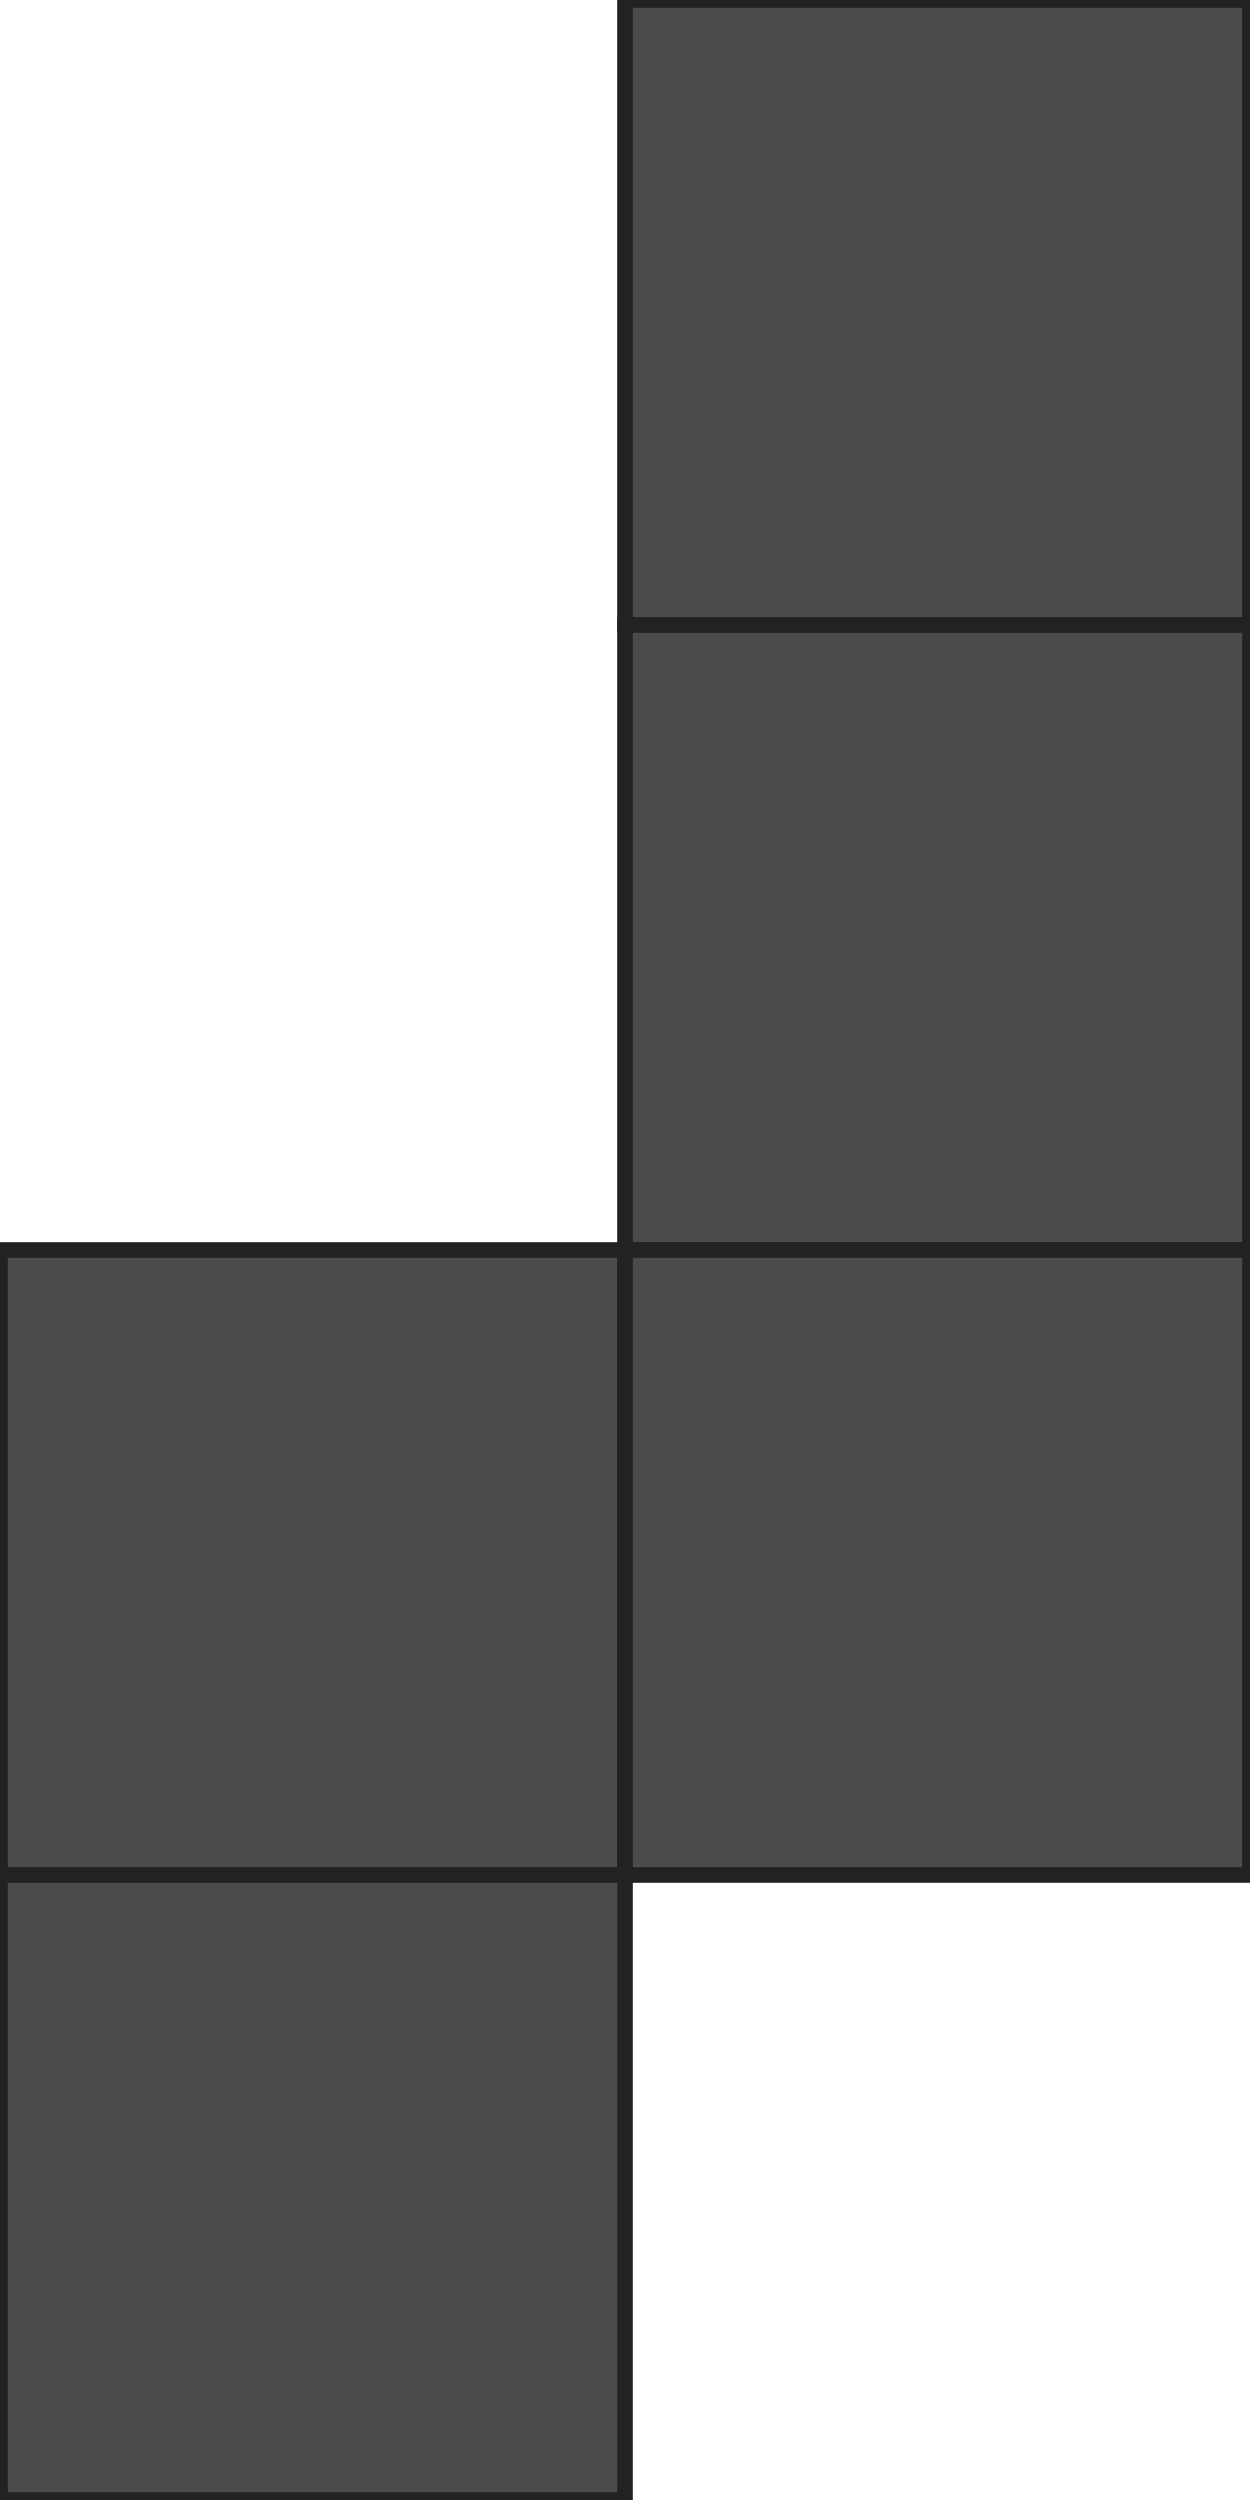
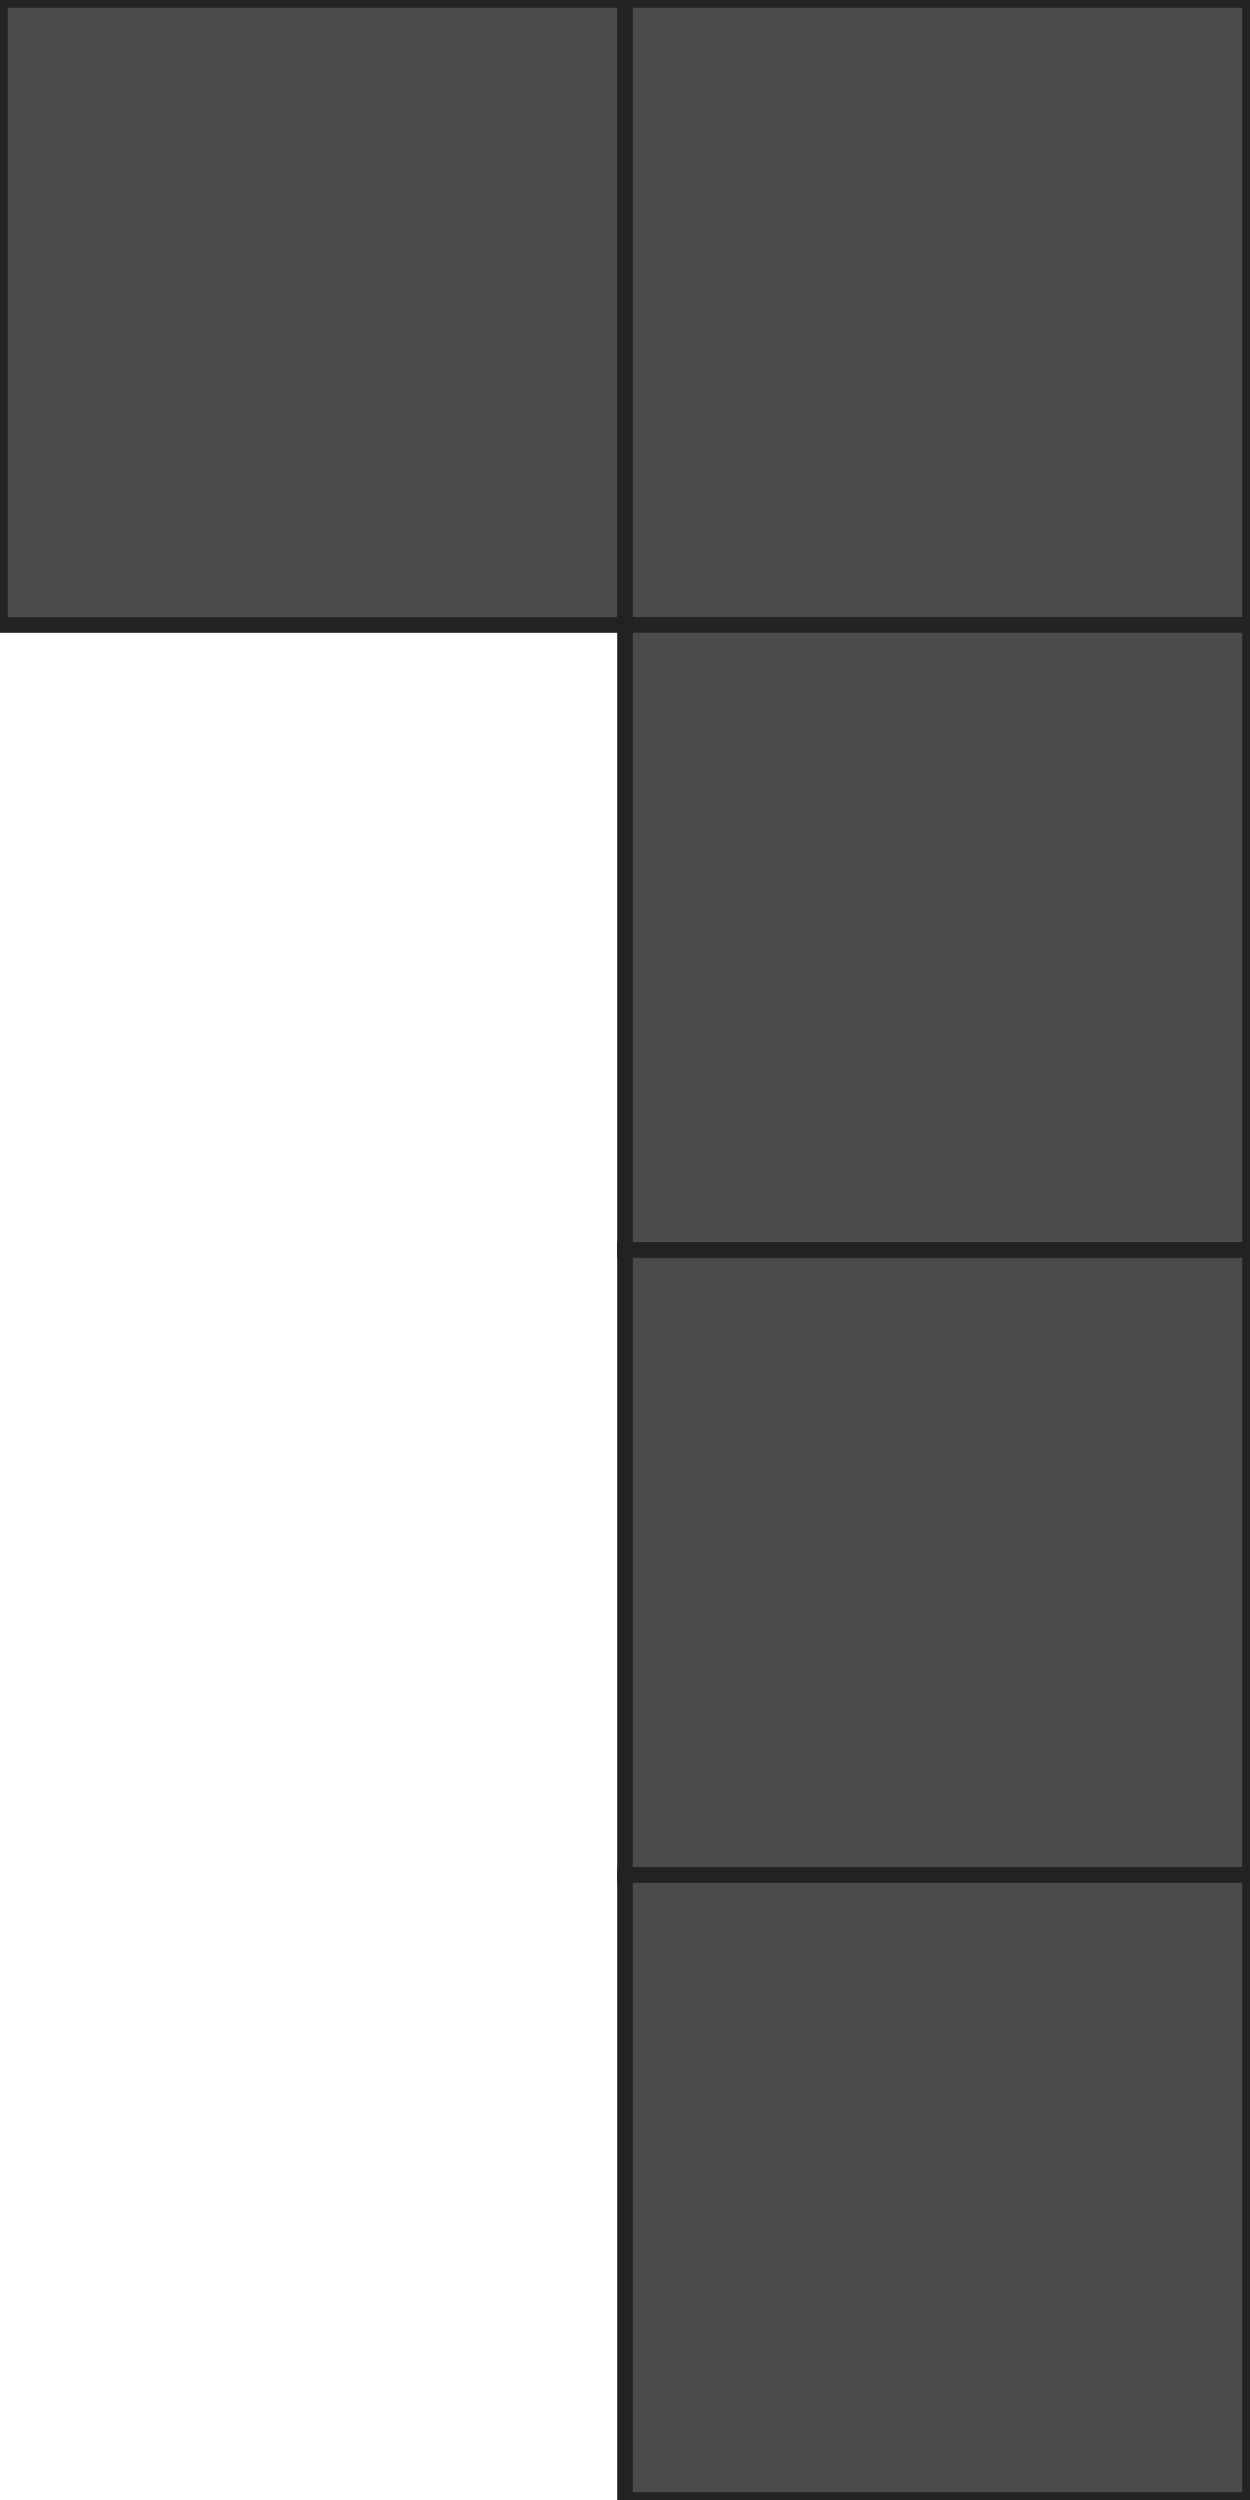
<svg xmlns="http://www.w3.org/2000/svg" width="160" height="320" viewBox="0 0 160 320">
  <rect width="100%" height="100%" fill="none" />
+   <rect x="0" y="0" width="80" height="80" fill="#4b4b4b" stroke="#222" stroke-width="2" />
  <rect x="80" y="0" width="80" height="80" fill="#4b4b4b" stroke="#222" stroke-width="2" />
  <rect x="80" y="80" width="80" height="80" fill="#4b4b4b" stroke="#222" stroke-width="2" />
-   <rect x="0" y="160" width="80" height="80" fill="#4b4b4b" stroke="#222" stroke-width="2" />
  <rect x="80" y="160" width="80" height="80" fill="#4b4b4b" stroke="#222" stroke-width="2" />
-   <rect x="0" y="240" width="80" height="80" fill="#4b4b4b" stroke="#222" stroke-width="2" />
+   <rect x="80" y="240" width="80" height="80" fill="#4b4b4b" stroke="#222" stroke-width="2" />
</svg>
